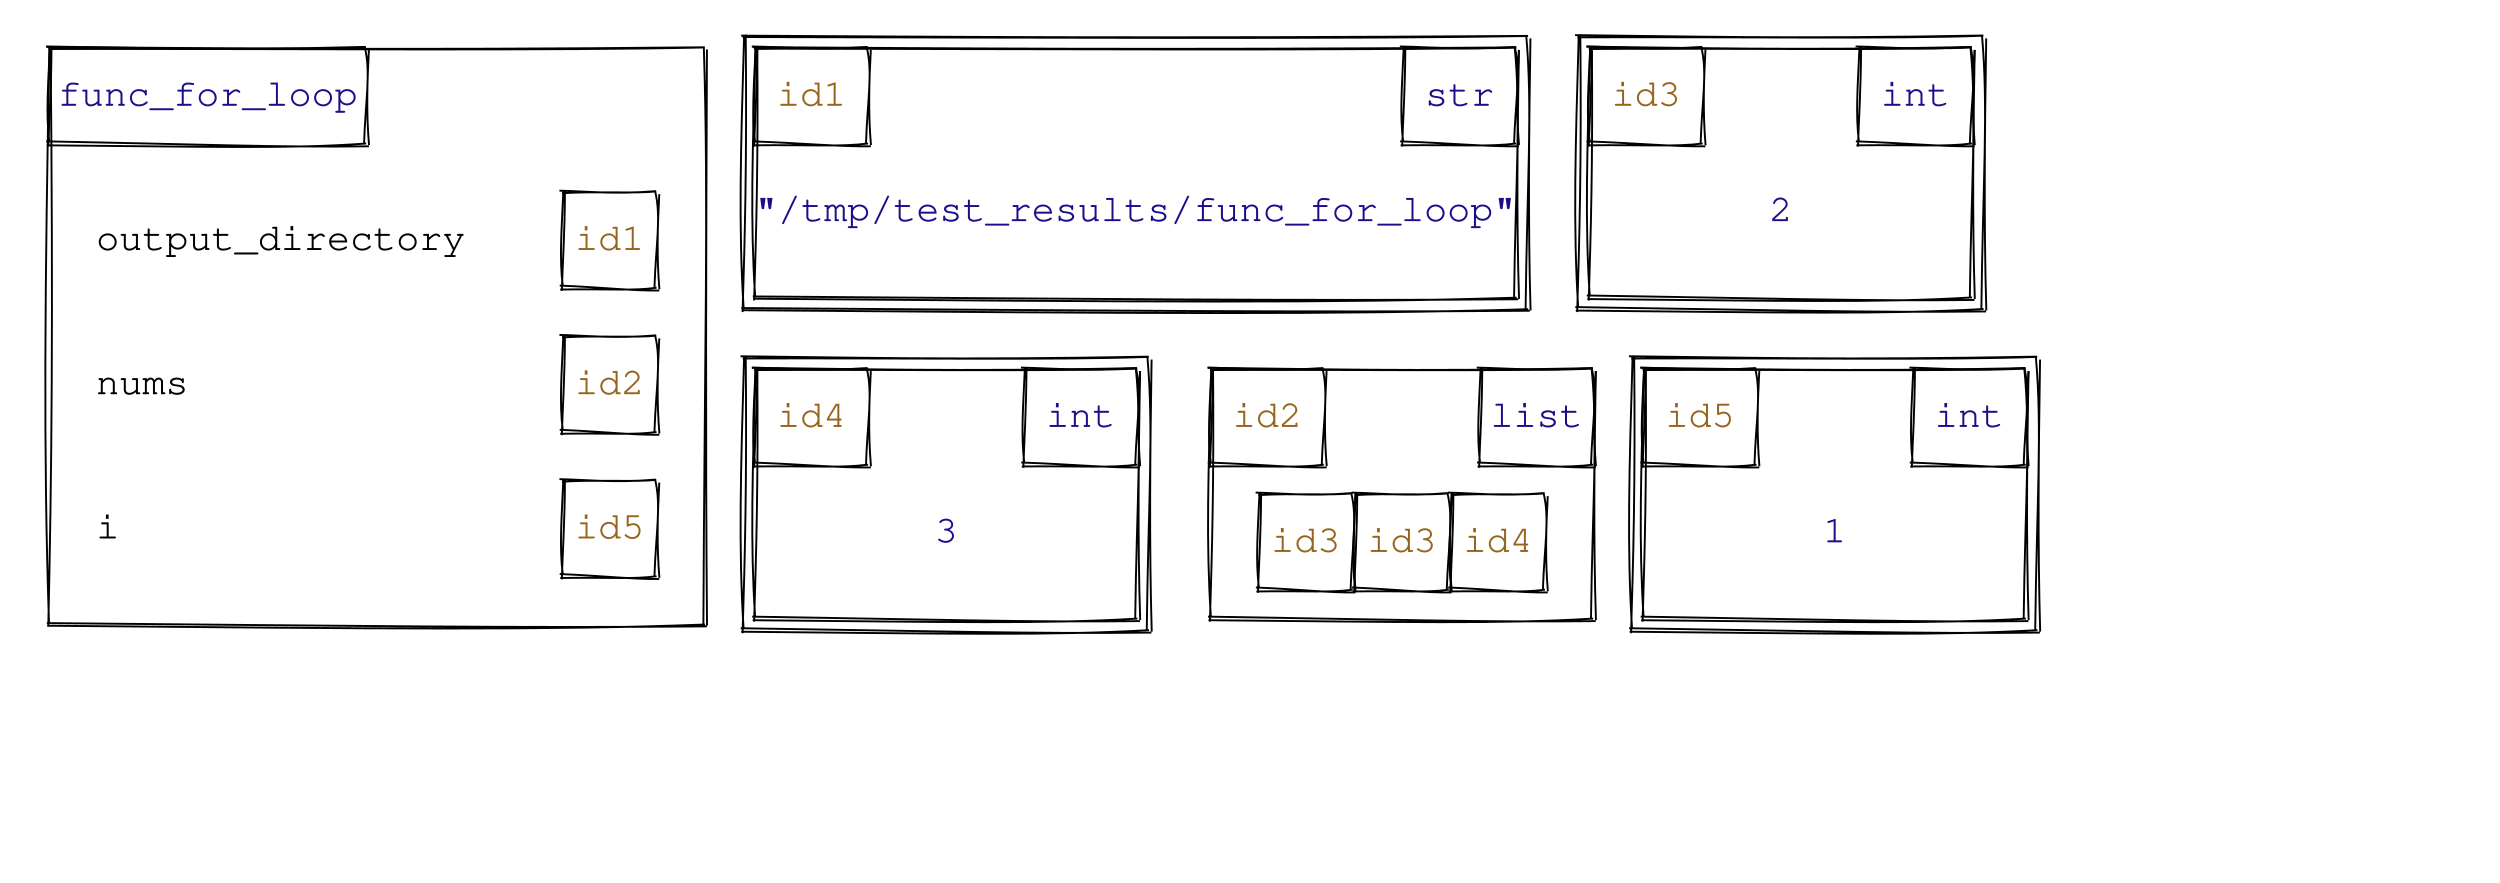
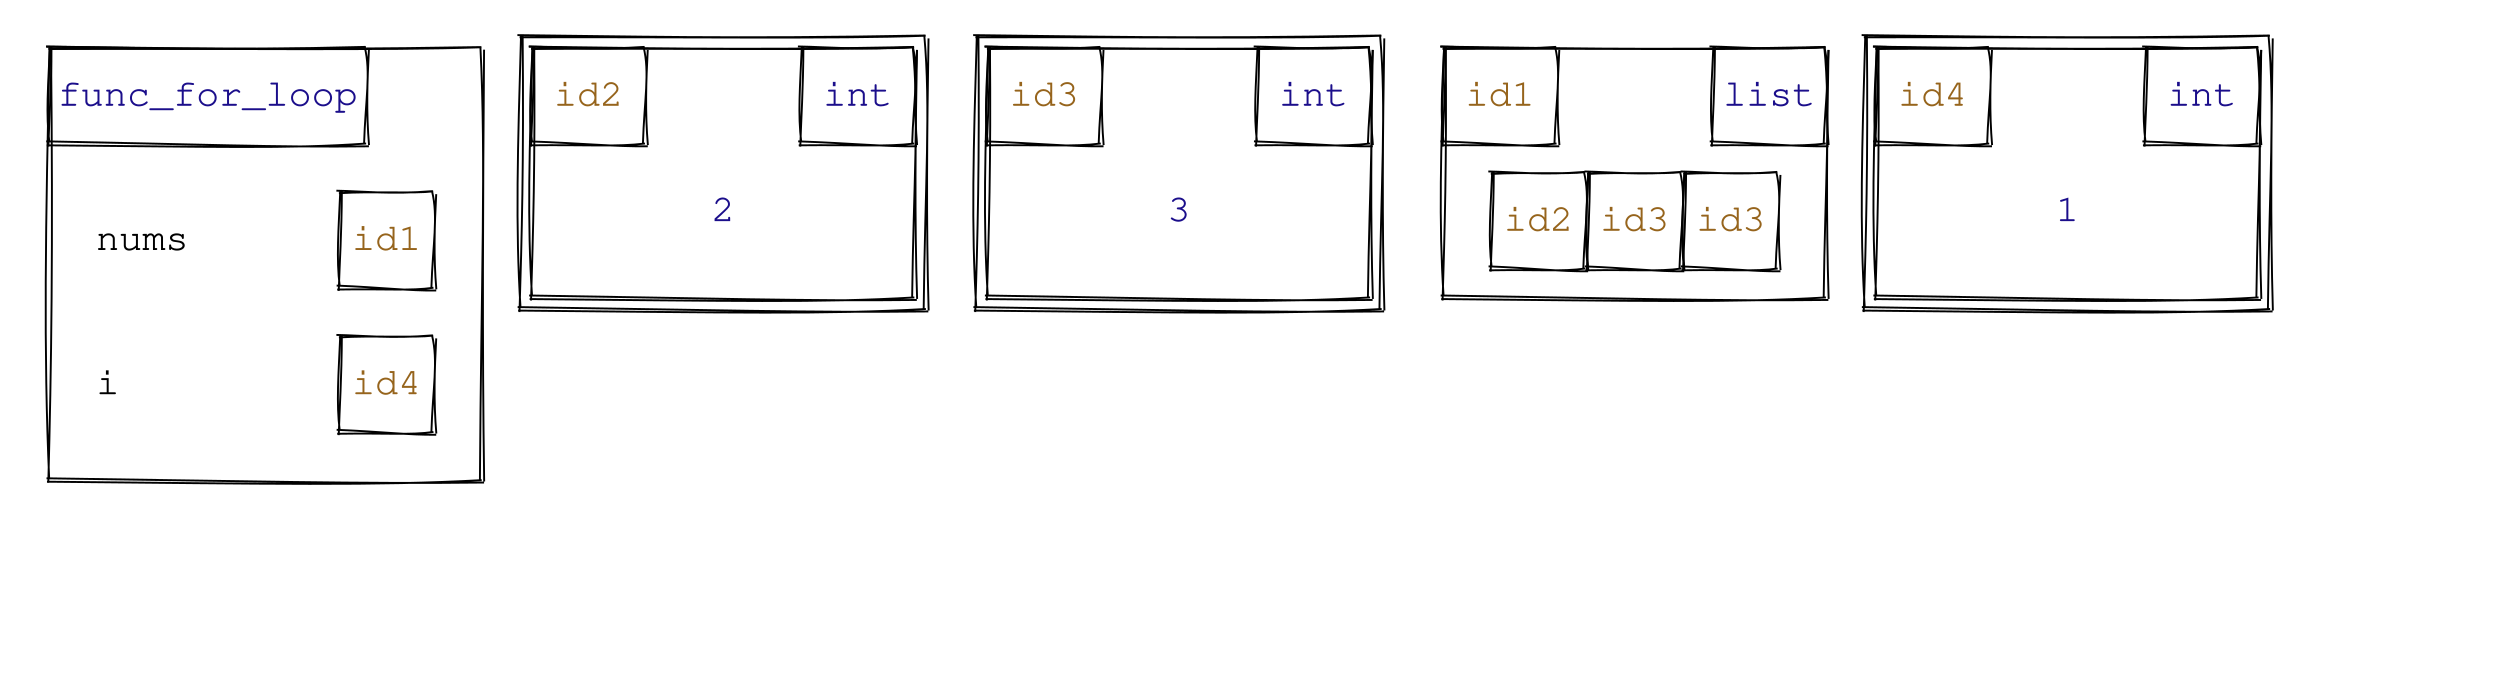
- <svg xmlns="http://www.w3.org/2000/svg" width="1300" height="459">
+ <svg xmlns="http://www.w3.org/2000/svg" width="1300" height="350">
  <style>
        text {
            font-family: Consolas, Courier;
            font-size: 20px;
        }
        text.default {
            fill: rgb(0, 0, 0);
            text-anchor: middle;
        }
        text.attribute {
            fill: rgb(27, 14, 139);
            text-anchor: start;
        }
        text.variable {
            fill: rgb(0, 0, 0);
            text-anchor: start;
        }
        text.id { 
            fill: rgb(150, 100, 28);
            text-anchor: middle;
        }
        text.type {
            fill: rgb(27, 14, 139);
            text-anchor: middle;
        }
        text.value {
            fill: rgb(27, 14, 139);
            text-anchor: middle;
        }
        path {
            stroke: rgb(0, 0, 0);
        }
    </style>
  <g>
-     <path d="M24.282 24.441 C112.804 25.036, 200.605 26.207, 366.386 24.59 M25.148 25.312 C157.438 25.48, 291.488 26.403, 366.522 24.676 M365.984 24.446 C368.549 104.452, 366.357 184.904, 365.762 324.863 M367.61 25.705 C367.202 128.567, 366.832 231.75, 367.656 325.329 M367.554 325.717 C272.784 326.62, 177.748 325.418, 24.374 324.007 M366.601 324.753 C284.105 327.823, 202.047 327.008, 24.558 325.377 M25.104 325.937 C26.894 246.794, 27.708 166.955, 26.302 24.218 M25.497 324.313 C22.471 235.987, 23.382 147.849, 25.691 24.436" stroke="rgb(0, 0, 0)" stroke-width="1" fill="none" />
+     <path d="M24.072 24.278 C83.29 24.842, 141.576 26.353, 250.207 24.47 M25.192 25.402 C112.117 25.154, 201.315 26.346, 250.383 24.582 M249.81 24.351 C252.785 84.446, 250.219 145.063, 249.551 249.84 M251.714 25.825 C251.153 102.629, 250.72 179.808, 251.768 250.385 M251.716 250.926 C189.007 251.691, 125.955 250.139, 24.192 248.717 M250.485 249.682 C195.888 252.654, 141.857 251.602, 24.43 250.487 M25.122 251.097 C26.698 191.388, 27.651 130.866, 26.524 24.084 M25.582 249.196 C22.621 182.972, 23.687 116.967, 25.809 24.34" stroke="rgb(0, 0, 0)" stroke-width="1" fill="none" />
  </g>
  <g>
-     <path d="M290.917 99.157 C305.414 99.452, 318.823 101.217, 341.074 99.382 M292.224 100.47 C310.497 99.354, 331.424 100.746, 341.279 99.512 M340.614 99.244 C344.001 112.835, 341.012 127.036, 340.312 149.813 M342.831 100.962 C341.953 117.128, 341.449 133.733, 342.895 150.449 M342.836 151.081 C328.802 151.264, 314.367 149.452, 291.057 148.503 M341.399 149.628 C329.161 151.342, 317.584 150.114, 291.334 150.568 M292.142 151.278 C292.568 137.087, 293.678 121.949, 293.775 98.933 M292.678 149.063 C290.806 134.399, 292.048 119.991, 292.942 99.231" stroke="rgb(0, 0, 0)" stroke-width="1" fill="none" />
+     <path d="M174.917 99.157 C189.414 99.452, 202.823 101.217, 225.074 99.382 M176.224 100.47 C194.497 99.354, 215.424 100.746, 225.279 99.512 M224.614 99.244 C228.001 112.835, 225.012 127.036, 224.312 149.813 M226.831 100.962 C225.953 117.128, 225.449 133.733, 226.895 150.449 M226.836 151.081 C212.802 151.264, 198.367 149.452, 175.057 148.503 M225.399 149.628 C213.161 151.342, 201.584 150.114, 175.334 150.568 M176.142 151.278 C176.568 137.087, 177.678 121.949, 177.775 98.933 M176.678 149.063 C174.806 134.399, 176.048 119.991, 176.942 99.231" stroke="rgb(0, 0, 0)" stroke-width="1" fill="none" />
  </g>
-   <text x="50" y="130" class="variable">output_directory</text>
-   <text x="317" y="130" class="id">id1</text>
+   <text x="50" y="130" class="variable">nums</text>
+   <text x="201" y="130" class="id">id1</text>
  <g>
-     <path d="M290.917 174.157 C305.414 174.452, 318.823 176.217, 341.074 174.382 M292.224 175.47 C310.497 174.354, 331.424 175.746, 341.279 174.512 M340.614 174.244 C344.001 187.835, 341.012 202.036, 340.312 224.813 M342.831 175.962 C341.953 192.128, 341.449 208.733, 342.895 225.449 M342.836 226.081 C328.802 226.264, 314.367 224.452, 291.057 223.503 M341.399 224.628 C329.161 226.342, 317.584 225.114, 291.334 225.568 M292.142 226.278 C292.568 212.087, 293.678 196.949, 293.775 173.933 M292.678 224.063 C290.806 209.399, 292.048 194.991, 292.942 174.231" stroke="rgb(0, 0, 0)" stroke-width="1" fill="none" />
+     <path d="M174.917 174.157 C189.414 174.452, 202.823 176.217, 225.074 174.382 M176.224 175.47 C194.497 174.354, 215.424 175.746, 225.279 174.512 M224.614 174.244 C228.001 187.835, 225.012 202.036, 224.312 224.813 M226.831 175.962 C225.953 192.128, 225.449 208.733, 226.895 225.449 M226.836 226.081 C212.802 226.264, 198.367 224.452, 175.057 223.503 M225.399 224.628 C213.161 226.342, 201.584 225.114, 175.334 225.568 M176.142 226.278 C176.568 212.087, 177.678 196.949, 177.775 173.933 M176.678 224.063 C174.806 209.399, 176.048 194.991, 176.942 174.231" stroke="rgb(0, 0, 0)" stroke-width="1" fill="none" />
  </g>
-   <text x="50" y="205" class="variable">nums</text>
-   <text x="317" y="205" class="id">id2</text>
-   <g>
-     <path d="M290.917 249.157 C305.414 249.452, 318.823 251.217, 341.074 249.382 M292.224 250.47 C310.497 249.354, 331.424 250.746, 341.279 249.512 M340.614 249.244 C344.001 262.835, 341.012 277.036, 340.312 299.813 M342.831 250.962 C341.953 267.128, 341.449 283.733, 342.895 300.449 M342.836 301.081 C328.802 301.264, 314.367 299.452, 291.057 298.503 M341.399 299.628 C329.161 301.342, 317.584 300.114, 291.334 300.568 M292.142 301.278 C292.568 287.087, 293.678 271.949, 293.775 248.933 M292.678 299.063 C290.806 284.399, 292.048 269.991, 292.942 249.231" stroke="rgb(0, 0, 0)" stroke-width="1" fill="none" />
-   </g>
-   <text x="50" y="280" class="variable">i</text>
-   <text x="317" y="280" class="id">id5</text>
+   <text x="50" y="205" class="variable">i</text>
+   <text x="201" y="205" class="id">id4</text>
  <g>
    <path d="M23.917 24.157 C68.052 24.692, 111.099 26.456, 190.074 24.382 M25.224 25.47 C88.633 24.898, 154.696 26.29, 190.279 24.512 M189.614 24.244 C193.001 37.835, 190.012 52.036, 189.312 74.813 M191.831 25.962 C190.953 42.128, 190.449 58.733, 191.895 75.449 M191.836 76.081 C145.702 76.732, 99.168 74.92, 24.057 73.503 M190.399 74.628 C150.224 77.499, 110.71 76.272, 24.334 75.568 M25.142 76.278 C25.568 62.087, 26.678 46.949, 26.775 23.933 M25.678 74.063 C23.806 59.399, 25.048 44.991, 25.942 24.231" stroke="rgb(0, 0, 0)" stroke-width="1" fill="none" />
  </g>
  <text x="108" y="55" class="type">func_for_loop</text>
  <g>
-     <path d="M391.381 24.518 C493.798 25.096, 595.593 26.105, 788.471 24.647 M392.128 25.269 C545.927 25.561, 701.243 26.357, 788.588 24.721 M787.614 24.244 C791.037 59.113, 788.048 94.591, 787.312 154.813 M789.831 25.962 C789.056 69.776, 788.552 114.028, 789.895 155.449 M789.478 155.618 C679.506 156.523, 569.305 155.487, 391.461 154.144 M788.656 154.788 C692.932 157.746, 597.586 157.045, 391.619 155.325 M392.142 156.278 C393.213 121.205, 394.323 85.185, 393.775 23.933 M392.678 154.063 C390.085 115.833, 391.327 77.859, 392.942 24.231" stroke="rgb(0, 0, 0)" stroke-width="1" fill="none" />
+     <path d="M275.026 24.241 C327.675 24.786, 379.345 26.373, 475.167 24.444 M276.201 25.423 C352.958 25.052, 432.104 26.304, 475.352 24.561 M474.614 24.244 C478.037 59.113, 475.048 94.591, 474.312 154.813 M476.831 25.962 C476.056 69.776, 475.552 114.028, 476.895 155.449 M476.752 155.973 C421.23 156.682, 365.347 155.051, 275.151 153.652 M475.459 154.666 C427.115 157.555, 379.366 156.45, 275.401 155.512 M276.142 156.278 C277.213 121.205, 278.323 85.185, 277.775 23.933 M276.678 154.063 C274.085 115.833, 275.327 77.859, 276.942 24.231" stroke="rgb(0, 0, 0)" stroke-width="1" fill="none" />
  </g>
  <g>
-     <path d="M385.403 18.535 C490.851 19.107, 595.7 20.08, 794.489 18.659 M386.123 19.259 C544.615 19.573, 704.571 20.34, 794.603 18.731 M793.614 18.244 C797.042 56.305, 794.053 94.974, 793.312 160.813 M795.831 19.962 C795.071 67.923, 794.567 116.323, 795.895 161.449 M795.461 161.596 C682.172 162.497, 568.663 161.497, 385.48 160.174 M794.669 160.795 C696.058 163.716, 597.812 163.039, 385.633 161.314 M386.142 162.278 C387.31 124.073, 388.42 84.92, 387.775 17.933 M386.678 160.063 C383.977 118.298, 385.219 76.789, 386.942 18.231" stroke="rgb(0, 0, 0)" stroke-width="1" fill="none" />
+     <path d="M269.047 18.258 C324.728 18.812, 379.452 20.365, 481.185 18.456 M270.197 19.413 C351.647 19.1, 435.432 20.325, 481.366 18.571 M480.614 18.244 C484.042 56.305, 481.053 94.974, 480.312 160.813 M482.831 19.962 C482.071 67.923, 481.567 116.323, 482.895 161.449 M482.736 161.952 C423.896 162.688, 364.705 161.093, 269.17 159.682 M481.471 160.673 C430.241 163.603, 379.593 162.523, 269.414 161.5 M270.142 162.278 C271.31 124.073, 272.42 84.92, 271.775 17.933 M270.678 160.063 C267.977 118.298, 269.219 76.789, 270.942 18.231" stroke="rgb(0, 0, 0)" stroke-width="1" fill="none" />
  </g>
-   <text x="590.5" y="115" class="value">"/tmp/test_results/func_for_loop"</text>
+   <text x="376" y="115" class="value">2</text>
  <g>
-     <path d="M390.917 24.157 C407.969 24.473, 423.933 26.237, 451.074 24.382 M392.224 25.47 C414.388 24.401, 439.206 25.793, 451.279 24.512 M450.614 24.244 C454.001 37.835, 451.012 52.036, 450.312 74.813 M452.831 25.962 C451.953 42.128, 451.449 58.733, 452.895 75.449 M452.836 76.081 C436.035 76.304, 418.833 74.492, 391.057 73.503 M451.399 74.628 C436.753 76.441, 422.767 75.214, 391.334 75.568 M392.142 76.278 C392.568 62.087, 393.678 46.949, 393.775 23.933 M392.678 74.063 C390.806 59.399, 392.048 44.991, 392.942 24.231" stroke="rgb(0, 0, 0)" stroke-width="1" fill="none" />
+     <path d="M274.917 24.157 C291.969 24.473, 307.933 26.237, 335.074 24.382 M276.224 25.47 C298.388 24.401, 323.206 25.793, 335.279 24.512 M334.614 24.244 C338.001 37.835, 335.012 52.036, 334.312 74.813 M336.831 25.962 C335.953 42.128, 335.449 58.733, 336.895 75.449 M336.836 76.081 C320.035 76.304, 302.833 74.492, 275.057 73.503 M335.399 74.628 C320.753 76.441, 306.767 75.214, 275.334 75.568 M276.142 76.278 C276.568 62.087, 277.678 46.949, 277.775 23.933 M276.678 74.063 C274.806 59.399, 276.048 44.991, 276.942 24.231" stroke="rgb(0, 0, 0)" stroke-width="1" fill="none" />
  </g>
  <g>
-     <path d="M727.917 24.157 C744.969 24.473, 760.933 26.237, 788.074 24.382 M729.224 25.47 C751.388 24.401, 776.206 25.793, 788.279 24.512 M787.614 24.244 C791.001 37.835, 788.012 52.036, 787.312 74.813 M789.831 25.962 C788.953 42.128, 788.449 58.733, 789.895 75.449 M789.836 76.081 C773.035 76.304, 755.833 74.492, 728.057 73.503 M788.399 74.628 C773.753 76.441, 759.767 75.214, 728.334 75.568 M729.142 76.278 C729.568 62.087, 730.678 46.949, 730.775 23.933 M729.678 74.063 C727.806 59.399, 729.048 44.991, 729.942 24.231" stroke="rgb(0, 0, 0)" stroke-width="1" fill="none" />
+     <path d="M414.917 24.157 C431.969 24.473, 447.933 26.237, 475.074 24.382 M416.224 25.47 C438.388 24.401, 463.206 25.793, 475.279 24.512 M474.614 24.244 C478.001 37.835, 475.012 52.036, 474.312 74.813 M476.831 25.962 C475.953 42.128, 475.449 58.733, 476.895 75.449 M476.836 76.081 C460.035 76.304, 442.833 74.492, 415.057 73.503 M475.399 74.628 C460.753 76.441, 446.767 75.214, 415.334 75.568 M416.142 76.278 C416.568 62.087, 417.678 46.949, 417.775 23.933 M416.678 74.063 C414.806 59.399, 416.048 44.991, 416.942 24.231" stroke="rgb(0, 0, 0)" stroke-width="1" fill="none" />
  </g>
-   <text x="422" y="55" class="id">id1</text>
-   <text x="759" y="55" class="type">str</text>
+   <text x="306" y="55" class="id">id2</text>
+   <text x="446" y="55" class="type">int</text>
  <g>
-     <path d="M825.026 24.241 C877.675 24.786, 929.345 26.373, 1025.167 24.444 M826.201 25.423 C902.958 25.052, 982.104 26.304, 1025.352 24.561 M1024.614 24.244 C1028.037 59.113, 1025.048 94.591, 1024.312 154.813 M1026.831 25.962 C1026.056 69.776, 1025.552 114.028, 1026.895 155.449 M1026.752 155.973 C971.23 156.682, 915.347 155.051, 825.151 153.652 M1025.459 154.666 C977.115 157.555, 929.366 156.45, 825.401 155.512 M826.142 156.278 C827.213 121.205, 828.323 85.185, 827.775 23.933 M826.678 154.063 C824.085 115.833, 825.327 77.859, 826.942 24.231" stroke="rgb(0, 0, 0)" stroke-width="1" fill="none" />
+     <path d="M512.026 24.241 C564.675 24.786, 616.345 26.373, 712.167 24.444 M513.201 25.423 C589.958 25.052, 669.104 26.304, 712.352 24.561 M711.614 24.244 C715.037 59.113, 712.048 94.591, 711.312 154.813 M713.831 25.962 C713.056 69.776, 712.552 114.028, 713.895 155.449 M713.752 155.973 C658.23 156.682, 602.347 155.051, 512.151 153.652 M712.459 154.666 C664.115 157.555, 616.366 156.45, 512.401 155.512 M513.142 156.278 C514.213 121.205, 515.323 85.185, 514.775 23.933 M513.678 154.063 C511.085 115.833, 512.327 77.859, 513.942 24.231" stroke="rgb(0, 0, 0)" stroke-width="1" fill="none" />
  </g>
  <g>
-     <path d="M819.047 18.258 C874.728 18.812, 929.452 20.365, 1031.185 18.456 M820.197 19.413 C901.647 19.1, 985.432 20.325, 1031.366 18.571 M1030.614 18.244 C1034.042 56.305, 1031.053 94.974, 1030.312 160.813 M1032.831 19.962 C1032.071 67.923, 1031.567 116.323, 1032.895 161.449 M1032.736 161.952 C973.896 162.688, 914.705 161.093, 819.17 159.682 M1031.471 160.673 C980.241 163.603, 929.593 162.523, 819.414 161.5 M820.142 162.278 C821.31 124.073, 822.42 84.92, 821.775 17.933 M820.678 160.063 C817.977 118.298, 819.219 76.789, 820.942 18.231" stroke="rgb(0, 0, 0)" stroke-width="1" fill="none" />
+     <path d="M506.047 18.258 C561.728 18.812, 616.452 20.365, 718.185 18.456 M507.197 19.413 C588.647 19.1, 672.432 20.325, 718.366 18.571 M717.614 18.244 C721.042 56.305, 718.053 94.974, 717.312 160.813 M719.831 19.962 C719.071 67.923, 718.567 116.323, 719.895 161.449 M719.736 161.952 C660.896 162.688, 601.705 161.093, 506.17 159.682 M718.471 160.673 C667.241 163.603, 616.593 162.523, 506.414 161.5 M507.142 162.278 C508.31 124.073, 509.42 84.92, 508.775 17.933 M507.678 160.063 C504.977 118.298, 506.219 76.789, 507.942 18.231" stroke="rgb(0, 0, 0)" stroke-width="1" fill="none" />
  </g>
-   <text x="926" y="115" class="value">2</text>
+   <text x="613" y="115" class="value">3</text>
  <g>
-     <path d="M824.917 24.157 C841.969 24.473, 857.933 26.237, 885.074 24.382 M826.224 25.47 C848.388 24.401, 873.206 25.793, 885.279 24.512 M884.614 24.244 C888.001 37.835, 885.012 52.036, 884.312 74.813 M886.831 25.962 C885.953 42.128, 885.449 58.733, 886.895 75.449 M886.836 76.081 C870.035 76.304, 852.833 74.492, 825.057 73.503 M885.399 74.628 C870.753 76.441, 856.767 75.214, 825.334 75.568 M826.142 76.278 C826.568 62.087, 827.678 46.949, 827.775 23.933 M826.678 74.063 C824.806 59.399, 826.048 44.991, 826.942 24.231" stroke="rgb(0, 0, 0)" stroke-width="1" fill="none" />
+     <path d="M511.917 24.157 C528.969 24.473, 544.933 26.237, 572.074 24.382 M513.224 25.47 C535.388 24.401, 560.206 25.793, 572.279 24.512 M571.614 24.244 C575.001 37.835, 572.012 52.036, 571.312 74.813 M573.831 25.962 C572.953 42.128, 572.449 58.733, 573.895 75.449 M573.836 76.081 C557.035 76.304, 539.833 74.492, 512.057 73.503 M572.399 74.628 C557.753 76.441, 543.767 75.214, 512.334 75.568 M513.142 76.278 C513.568 62.087, 514.678 46.949, 514.775 23.933 M513.678 74.063 C511.806 59.399, 513.048 44.991, 513.942 24.231" stroke="rgb(0, 0, 0)" stroke-width="1" fill="none" />
  </g>
  <g>
-     <path d="M964.917 24.157 C981.969 24.473, 997.933 26.237, 1025.074 24.382 M966.224 25.47 C988.388 24.401, 1013.206 25.793, 1025.279 24.512 M1024.614 24.244 C1028.001 37.835, 1025.012 52.036, 1024.312 74.813 M1026.831 25.962 C1025.953 42.128, 1025.449 58.733, 1026.895 75.449 M1026.836 76.081 C1010.035 76.304, 992.833 74.492, 965.057 73.503 M1025.399 74.628 C1010.753 76.441, 996.767 75.214, 965.334 75.568 M966.142 76.278 C966.568 62.087, 967.678 46.949, 967.775 23.933 M966.678 74.063 C964.806 59.399, 966.048 44.991, 966.942 24.231" stroke="rgb(0, 0, 0)" stroke-width="1" fill="none" />
+     <path d="M651.917 24.157 C668.969 24.473, 684.933 26.237, 712.074 24.382 M653.224 25.47 C675.388 24.401, 700.206 25.793, 712.279 24.512 M711.614 24.244 C715.001 37.835, 712.012 52.036, 711.312 74.813 M713.831 25.962 C712.953 42.128, 712.449 58.733, 713.895 75.449 M713.836 76.081 C697.035 76.304, 679.833 74.492, 652.057 73.503 M712.399 74.628 C697.753 76.441, 683.767 75.214, 652.334 75.568 M653.142 76.278 C653.568 62.087, 654.678 46.949, 654.775 23.933 M653.678 74.063 C651.806 59.399, 653.048 44.991, 653.942 24.231" stroke="rgb(0, 0, 0)" stroke-width="1" fill="none" />
  </g>
-   <text x="856" y="55" class="id">id3</text>
-   <text x="996" y="55" class="type">int</text>
+   <text x="543" y="55" class="id">id3</text>
+   <text x="683" y="55" class="type">int</text>
  <g>
-     <path d="M391.026 191.241 C443.675 191.786, 495.345 193.373, 591.167 191.444 M392.201 192.423 C468.958 192.052, 548.104 193.304, 591.352 191.561 M590.614 191.244 C594.037 226.113, 591.048 261.591, 590.312 321.813 M592.831 192.962 C592.056 236.776, 591.552 281.028, 592.895 322.449 M592.752 322.973 C537.23 323.682, 481.347 322.051, 391.151 320.652 M591.459 321.666 C543.115 324.555, 495.366 323.45, 391.401 322.512 M392.142 323.278 C393.213 288.205, 394.323 252.185, 393.775 190.933 M392.678 321.063 C390.085 282.833, 391.327 244.859, 392.942 191.231" stroke="rgb(0, 0, 0)" stroke-width="1" fill="none" />
+     <path d="M749.026 24.241 C801.675 24.786, 853.345 26.373, 949.167 24.444 M750.201 25.423 C826.958 25.052, 906.104 26.304, 949.352 24.561 M948.614 24.244 C952.037 59.113, 949.048 94.591, 948.312 154.813 M950.831 25.962 C950.056 69.776, 949.552 114.028, 950.895 155.449 M950.752 155.973 C895.23 156.682, 839.347 155.051, 749.151 153.652 M949.459 154.666 C901.115 157.555, 853.366 156.45, 749.401 155.512 M750.142 156.278 C751.213 121.205, 752.323 85.185, 751.775 23.933 M750.678 154.063 C748.085 115.833, 749.327 77.859, 750.942 24.231" stroke="rgb(0, 0, 0)" stroke-width="1" fill="none" />
  </g>
  <g>
-     <path d="M385.047 185.258 C440.728 185.812, 495.452 187.365, 597.185 185.456 M386.197 186.413 C467.647 186.1, 551.432 187.325, 597.366 185.571 M596.614 185.244 C600.042 223.305, 597.053 261.974, 596.312 327.813 M598.831 186.962 C598.071 234.923, 597.567 283.323, 598.895 328.449 M598.736 328.952 C539.896 329.688, 480.705 328.093, 385.17 326.682 M597.471 327.673 C546.241 330.603, 495.593 329.523, 385.414 328.5 M386.142 329.278 C387.31 291.073, 388.42 251.92, 387.775 184.933 M386.678 327.063 C383.977 285.298, 385.219 243.789, 386.942 185.231" stroke="rgb(0, 0, 0)" stroke-width="1" fill="none" />
+     <path d="M773.917 89.157 C788.414 89.452, 801.823 91.217, 824.074 89.382 M775.224 90.47 C793.497 89.354, 814.424 90.746, 824.279 89.512 M823.614 89.244 C827.001 102.835, 824.012 117.036, 823.312 139.813 M825.831 90.962 C824.953 107.128, 824.449 123.733, 825.895 140.449 M825.836 141.081 C811.802 141.264, 797.367 139.452, 774.057 138.503 M824.399 139.628 C812.161 141.342, 800.584 140.114, 774.334 140.568 M775.142 141.278 C775.568 127.087, 776.678 111.949, 776.775 88.933 M775.678 139.063 C773.806 124.399, 775.048 109.991, 775.942 89.231" stroke="rgb(0, 0, 0)" stroke-width="1" fill="none" />
  </g>
-   <text x="492" y="282" class="value">3</text>
+   <text x="800" y="120" class="id">id2</text>
  <g>
-     <path d="M390.917 191.157 C407.969 191.473, 423.933 193.237, 451.074 191.382 M392.224 192.47 C414.388 191.401, 439.206 192.793, 451.279 191.512 M450.614 191.244 C454.001 204.835, 451.012 219.036, 450.312 241.813 M452.831 192.962 C451.953 209.128, 451.449 225.733, 452.895 242.449 M452.836 243.081 C436.035 243.304, 418.833 241.492, 391.057 240.503 M451.399 241.628 C436.753 243.441, 422.767 242.214, 391.334 242.568 M392.142 243.278 C392.568 229.087, 393.678 213.949, 393.775 190.933 M392.678 241.063 C390.806 226.399, 392.048 211.991, 392.942 191.231" stroke="rgb(0, 0, 0)" stroke-width="1" fill="none" />
+     <path d="M823.917 89.157 C838.414 89.452, 851.823 91.217, 874.074 89.382 M825.224 90.47 C843.497 89.354, 864.424 90.746, 874.279 89.512 M873.614 89.244 C877.001 102.835, 874.012 117.036, 873.312 139.813 M875.831 90.962 C874.953 107.128, 874.449 123.733, 875.895 140.449 M875.836 141.081 C861.802 141.264, 847.367 139.452, 824.057 138.503 M874.399 139.628 C862.161 141.342, 850.584 140.114, 824.334 140.568 M825.142 141.278 C825.568 127.087, 826.678 111.949, 826.775 88.933 M825.678 139.063 C823.806 124.399, 825.048 109.991, 825.942 89.231" stroke="rgb(0, 0, 0)" stroke-width="1" fill="none" />
+   </g>
+   <text x="850" y="120" class="id">id3</text>
+   <g>
+     <path d="M873.917 89.157 C888.414 89.452, 901.823 91.217, 924.074 89.382 M875.224 90.47 C893.497 89.354, 914.424 90.746, 924.279 89.512 M923.614 89.244 C927.001 102.835, 924.012 117.036, 923.312 139.813 M925.831 90.962 C924.953 107.128, 924.449 123.733, 925.895 140.449 M925.836 141.081 C911.802 141.264, 897.367 139.452, 874.057 138.503 M924.399 139.628 C912.161 141.342, 900.584 140.114, 874.334 140.568 M875.142 141.278 C875.568 127.087, 876.678 111.949, 876.775 88.933 M875.678 139.063 C873.806 124.399, 875.048 109.991, 875.942 89.231" stroke="rgb(0, 0, 0)" stroke-width="1" fill="none" />
+   </g>
+   <text x="900" y="120" class="id">id3</text>
+   <g>
+     <path d="M748.917 24.157 C765.969 24.473, 781.933 26.237, 809.074 24.382 M750.224 25.47 C772.388 24.401, 797.206 25.793, 809.279 24.512 M808.614 24.244 C812.001 37.835, 809.012 52.036, 808.312 74.813 M810.831 25.962 C809.953 42.128, 809.449 58.733, 810.895 75.449 M810.836 76.081 C794.035 76.304, 776.833 74.492, 749.057 73.503 M809.399 74.628 C794.753 76.441, 780.767 75.214, 749.334 75.568 M750.142 76.278 C750.568 62.087, 751.678 46.949, 751.775 23.933 M750.678 74.063 C748.806 59.399, 750.048 44.991, 750.942 24.231" stroke="rgb(0, 0, 0)" stroke-width="1" fill="none" />
  </g>
  <g>
-     <path d="M530.917 191.157 C547.969 191.473, 563.933 193.237, 591.074 191.382 M532.224 192.47 C554.388 191.401, 579.206 192.793, 591.279 191.512 M590.614 191.244 C594.001 204.835, 591.012 219.036, 590.312 241.813 M592.831 192.962 C591.953 209.128, 591.449 225.733, 592.895 242.449 M592.836 243.081 C576.035 243.304, 558.833 241.492, 531.057 240.503 M591.399 241.628 C576.753 243.441, 562.767 242.214, 531.334 242.568 M532.142 243.278 C532.568 229.087, 533.678 213.949, 533.775 190.933 M532.678 241.063 C530.806 226.399, 532.048 211.991, 532.942 191.231" stroke="rgb(0, 0, 0)" stroke-width="1" fill="none" />
+     <path d="M888.917 24.157 C905.969 24.473, 921.933 26.237, 949.074 24.382 M890.224 25.47 C912.388 24.401, 937.206 25.793, 949.279 24.512 M948.614 24.244 C952.001 37.835, 949.012 52.036, 948.312 74.813 M950.831 25.962 C949.953 42.128, 949.449 58.733, 950.895 75.449 M950.836 76.081 C934.035 76.304, 916.833 74.492, 889.057 73.503 M949.399 74.628 C934.753 76.441, 920.767 75.214, 889.334 75.568 M890.142 76.278 C890.568 62.087, 891.678 46.949, 891.775 23.933 M890.678 74.063 C888.806 59.399, 890.048 44.991, 890.942 24.231" stroke="rgb(0, 0, 0)" stroke-width="1" fill="none" />
  </g>
-   <text x="422" y="222" class="id">id4</text>
-   <text x="562" y="222" class="type">int</text>
+   <text x="780" y="55" class="id">id1</text>
+   <text x="920" y="55" class="type">list</text>
  <g>
-     <path d="M628.026 191.241 C680.675 191.786, 732.345 193.373, 828.167 191.444 M629.201 192.423 C705.958 192.052, 785.104 193.304, 828.352 191.561 M827.614 191.244 C831.037 226.113, 828.048 261.591, 827.312 321.813 M829.831 192.962 C829.056 236.776, 828.552 281.028, 829.895 322.449 M829.752 322.973 C774.23 323.682, 718.347 322.051, 628.151 320.652 M828.459 321.666 C780.115 324.555, 732.366 323.45, 628.401 322.512 M629.142 323.278 C630.213 288.205, 631.323 252.185, 630.775 190.933 M629.678 321.063 C627.085 282.833, 628.327 244.859, 629.942 191.231" stroke="rgb(0, 0, 0)" stroke-width="1" fill="none" />
+     <path d="M974.026 24.241 C1026.675 24.786, 1078.345 26.373, 1174.167 24.444 M975.201 25.423 C1051.958 25.052, 1131.104 26.304, 1174.352 24.561 M1173.614 24.244 C1177.037 59.113, 1174.048 94.591, 1173.312 154.813 M1175.831 25.962 C1175.056 69.776, 1174.552 114.028, 1175.895 155.449 M1175.752 155.973 C1120.23 156.682, 1064.347 155.051, 974.151 153.652 M1174.459 154.666 C1126.115 157.555, 1078.366 156.45, 974.401 155.512 M975.142 156.278 C976.213 121.205, 977.323 85.185, 976.775 23.933 M975.678 154.063 C973.085 115.833, 974.327 77.859, 975.942 24.231" stroke="rgb(0, 0, 0)" stroke-width="1" fill="none" />
  </g>
  <g>
-     <path d="M652.917 256.157 C667.414 256.452, 680.823 258.217, 703.074 256.382 M654.224 257.47 C672.497 256.354, 693.424 257.746, 703.279 256.512 M702.614 256.244 C706.001 269.835, 703.012 284.036, 702.312 306.813 M704.831 257.962 C703.953 274.128, 703.449 290.733, 704.895 307.449 M704.836 308.081 C690.802 308.264, 676.367 306.452, 653.057 305.503 M703.399 306.628 C691.161 308.342, 679.584 307.114, 653.334 307.568 M654.142 308.278 C654.568 294.087, 655.678 278.949, 655.775 255.933 M654.678 306.063 C652.806 291.399, 654.048 276.991, 654.942 256.231" stroke="rgb(0, 0, 0)" stroke-width="1" fill="none" />
+     <path d="M968.047 18.258 C1023.728 18.812, 1078.452 20.365, 1180.185 18.456 M969.197 19.413 C1050.647 19.1, 1134.432 20.325, 1180.366 18.571 M1179.614 18.244 C1183.042 56.305, 1180.053 94.974, 1179.312 160.813 M1181.831 19.962 C1181.071 67.923, 1180.567 116.323, 1181.895 161.449 M1181.736 161.952 C1122.896 162.688, 1063.705 161.093, 968.17 159.682 M1180.471 160.673 C1129.241 163.603, 1078.593 162.523, 968.414 161.5 M969.142 162.278 C970.31 124.073, 971.42 84.92, 970.775 17.933 M969.678 160.063 C966.977 118.298, 968.219 76.789, 969.942 18.231" stroke="rgb(0, 0, 0)" stroke-width="1" fill="none" />
  </g>
-   <text x="679" y="287" class="id">id3</text>
+   <text x="1075" y="115" class="value">1</text>
  <g>
-     <path d="M702.917 256.157 C717.414 256.452, 730.823 258.217, 753.074 256.382 M704.224 257.47 C722.497 256.354, 743.424 257.746, 753.279 256.512 M752.614 256.244 C756.001 269.835, 753.012 284.036, 752.312 306.813 M754.831 257.962 C753.953 274.128, 753.449 290.733, 754.895 307.449 M754.836 308.081 C740.802 308.264, 726.367 306.452, 703.057 305.503 M753.399 306.628 C741.161 308.342, 729.584 307.114, 703.334 307.568 M704.142 308.278 C704.568 294.087, 705.678 278.949, 705.775 255.933 M704.678 306.063 C702.806 291.399, 704.048 276.991, 704.942 256.231" stroke="rgb(0, 0, 0)" stroke-width="1" fill="none" />
-   </g>
-   <text x="729" y="287" class="id">id3</text>
-   <g>
-     <path d="M752.917 256.157 C767.414 256.452, 780.823 258.217, 803.074 256.382 M754.224 257.47 C772.497 256.354, 793.424 257.746, 803.279 256.512 M802.614 256.244 C806.001 269.835, 803.012 284.036, 802.312 306.813 M804.831 257.962 C803.953 274.128, 803.449 290.733, 804.895 307.449 M804.836 308.081 C790.802 308.264, 776.367 306.452, 753.057 305.503 M803.399 306.628 C791.161 308.342, 779.584 307.114, 753.334 307.568 M754.142 308.278 C754.568 294.087, 755.678 278.949, 755.775 255.933 M754.678 306.063 C752.806 291.399, 754.048 276.991, 754.942 256.231" stroke="rgb(0, 0, 0)" stroke-width="1" fill="none" />
-   </g>
-   <text x="779" y="287" class="id">id4</text>
-   <g>
-     <path d="M627.917 191.157 C644.969 191.473, 660.933 193.237, 688.074 191.382 M629.224 192.47 C651.388 191.401, 676.206 192.793, 688.279 191.512 M687.614 191.244 C691.001 204.835, 688.012 219.036, 687.312 241.813 M689.831 192.962 C688.953 209.128, 688.449 225.733, 689.895 242.449 M689.836 243.081 C673.035 243.304, 655.833 241.492, 628.057 240.503 M688.399 241.628 C673.753 243.441, 659.767 242.214, 628.334 242.568 M629.142 243.278 C629.568 229.087, 630.678 213.949, 630.775 190.933 M629.678 241.063 C627.806 226.399, 629.048 211.991, 629.942 191.231" stroke="rgb(0, 0, 0)" stroke-width="1" fill="none" />
+     <path d="M973.917 24.157 C990.969 24.473, 1006.933 26.237, 1034.074 24.382 M975.224 25.47 C997.388 24.401, 1022.206 25.793, 1034.279 24.512 M1033.614 24.244 C1037.001 37.835, 1034.012 52.036, 1033.312 74.813 M1035.831 25.962 C1034.953 42.128, 1034.449 58.733, 1035.895 75.449 M1035.836 76.081 C1019.035 76.304, 1001.833 74.492, 974.057 73.503 M1034.399 74.628 C1019.753 76.441, 1005.767 75.214, 974.334 75.568 M975.142 76.278 C975.568 62.087, 976.678 46.949, 976.775 23.933 M975.678 74.063 C973.806 59.399, 975.048 44.991, 975.942 24.231" stroke="rgb(0, 0, 0)" stroke-width="1" fill="none" />
  </g>
  <g>
-     <path d="M767.917 191.157 C784.969 191.473, 800.933 193.237, 828.074 191.382 M769.224 192.47 C791.388 191.401, 816.206 192.793, 828.279 191.512 M827.614 191.244 C831.001 204.835, 828.012 219.036, 827.312 241.813 M829.831 192.962 C828.953 209.128, 828.449 225.733, 829.895 242.449 M829.836 243.081 C813.035 243.304, 795.833 241.492, 768.057 240.503 M828.399 241.628 C813.753 243.441, 799.767 242.214, 768.334 242.568 M769.142 243.278 C769.568 229.087, 770.678 213.949, 770.775 190.933 M769.678 241.063 C767.806 226.399, 769.048 211.991, 769.942 191.231" stroke="rgb(0, 0, 0)" stroke-width="1" fill="none" />
+     <path d="M1113.917 24.157 C1130.969 24.473, 1146.933 26.237, 1174.074 24.382 M1115.224 25.47 C1137.388 24.401, 1162.206 25.793, 1174.279 24.512 M1173.614 24.244 C1177.001 37.835, 1174.012 52.036, 1173.312 74.813 M1175.831 25.962 C1174.953 42.128, 1174.449 58.733, 1175.895 75.449 M1175.836 76.081 C1159.035 76.304, 1141.833 74.492, 1114.057 73.503 M1174.399 74.628 C1159.753 76.441, 1145.767 75.214, 1114.334 75.568 M1115.142 76.278 C1115.568 62.087, 1116.678 46.949, 1116.775 23.933 M1115.678 74.063 C1113.806 59.399, 1115.048 44.991, 1115.942 24.231" stroke="rgb(0, 0, 0)" stroke-width="1" fill="none" />
  </g>
-   <text x="659" y="222" class="id">id2</text>
-   <text x="799" y="222" class="type">list</text>
-   <g>
-     <path d="M853.026 191.241 C905.675 191.786, 957.345 193.373, 1053.167 191.444 M854.201 192.423 C930.958 192.052, 1010.104 193.304, 1053.352 191.561 M1052.614 191.244 C1056.037 226.113, 1053.048 261.591, 1052.312 321.813 M1054.831 192.962 C1054.056 236.776, 1053.552 281.028, 1054.895 322.449 M1054.752 322.973 C999.23 323.682, 943.347 322.051, 853.151 320.652 M1053.459 321.666 C1005.115 324.555, 957.366 323.45, 853.401 322.512 M854.142 323.278 C855.213 288.205, 856.323 252.185, 855.775 190.933 M854.678 321.063 C852.085 282.833, 853.327 244.859, 854.942 191.231" stroke="rgb(0, 0, 0)" stroke-width="1" fill="none" />
-   </g>
-   <g>
-     <path d="M847.047 185.258 C902.728 185.812, 957.452 187.365, 1059.185 185.456 M848.197 186.413 C929.647 186.1, 1013.432 187.325, 1059.366 185.571 M1058.614 185.244 C1062.042 223.305, 1059.053 261.974, 1058.312 327.813 M1060.831 186.962 C1060.071 234.923, 1059.567 283.323, 1060.895 328.449 M1060.736 328.952 C1001.896 329.688, 942.705 328.093, 847.17 326.682 M1059.471 327.673 C1008.241 330.603, 957.593 329.523, 847.414 328.5 M848.142 329.278 C849.31 291.073, 850.42 251.92, 849.775 184.933 M848.678 327.063 C845.977 285.298, 847.219 243.789, 848.942 185.231" stroke="rgb(0, 0, 0)" stroke-width="1" fill="none" />
-   </g>
-   <text x="954" y="282" class="value">1</text>
-   <g>
-     <path d="M852.917 191.157 C869.969 191.473, 885.933 193.237, 913.074 191.382 M854.224 192.47 C876.388 191.401, 901.206 192.793, 913.279 191.512 M912.614 191.244 C916.001 204.835, 913.012 219.036, 912.312 241.813 M914.831 192.962 C913.953 209.128, 913.449 225.733, 914.895 242.449 M914.836 243.081 C898.035 243.304, 880.833 241.492, 853.057 240.503 M913.399 241.628 C898.753 243.441, 884.767 242.214, 853.334 242.568 M854.142 243.278 C854.568 229.087, 855.678 213.949, 855.775 190.933 M854.678 241.063 C852.806 226.399, 854.048 211.991, 854.942 191.231" stroke="rgb(0, 0, 0)" stroke-width="1" fill="none" />
-   </g>
-   <g>
-     <path d="M992.917 191.157 C1009.969 191.473, 1025.933 193.237, 1053.074 191.382 M994.224 192.47 C1016.388 191.401, 1041.206 192.793, 1053.279 191.512 M1052.614 191.244 C1056.001 204.835, 1053.012 219.036, 1052.312 241.813 M1054.831 192.962 C1053.953 209.128, 1053.449 225.733, 1054.895 242.449 M1054.836 243.081 C1038.035 243.304, 1020.833 241.492, 993.057 240.503 M1053.399 241.628 C1038.753 243.441, 1024.767 242.214, 993.334 242.568 M994.142 243.278 C994.568 229.087, 995.678 213.949, 995.775 190.933 M994.678 241.063 C992.806 226.399, 994.048 211.991, 994.942 191.231" stroke="rgb(0, 0, 0)" stroke-width="1" fill="none" />
-   </g>
-   <text x="884" y="222" class="id">id5</text>
-   <text x="1024" y="222" class="type">int</text>
+   <text x="1005" y="55" class="id">id4</text>
+   <text x="1145" y="55" class="type">int</text>
</svg>
